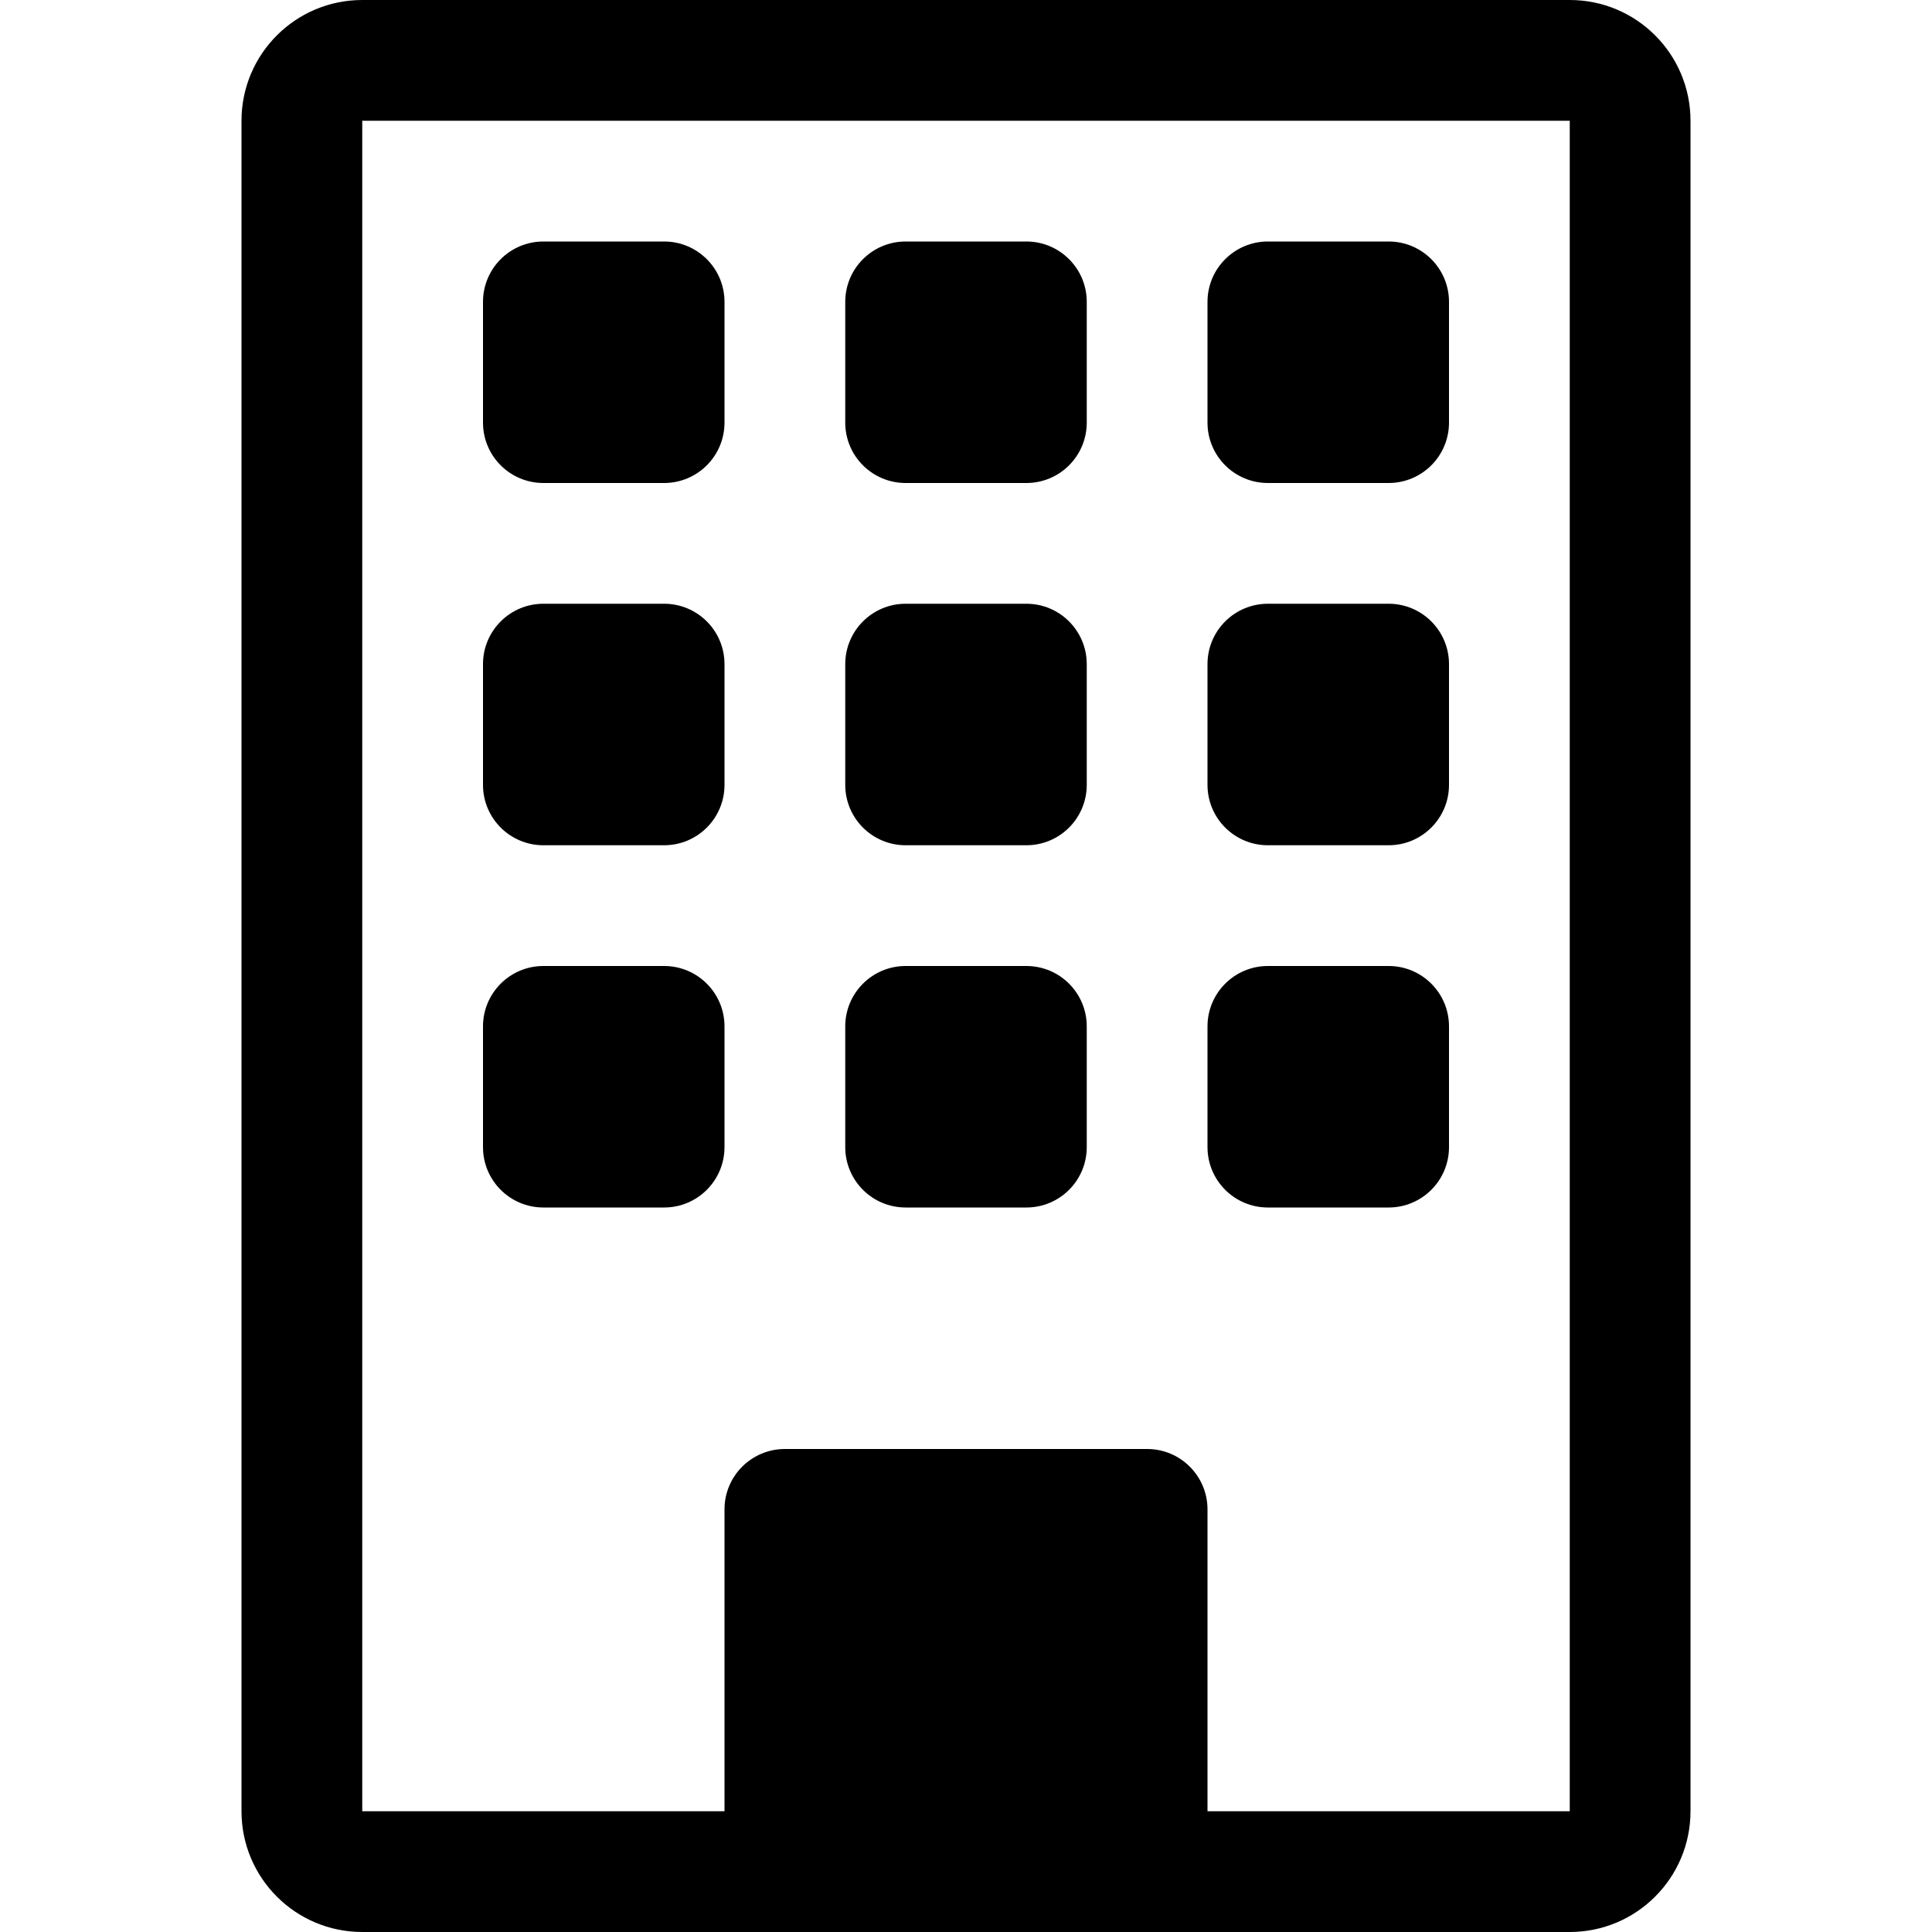
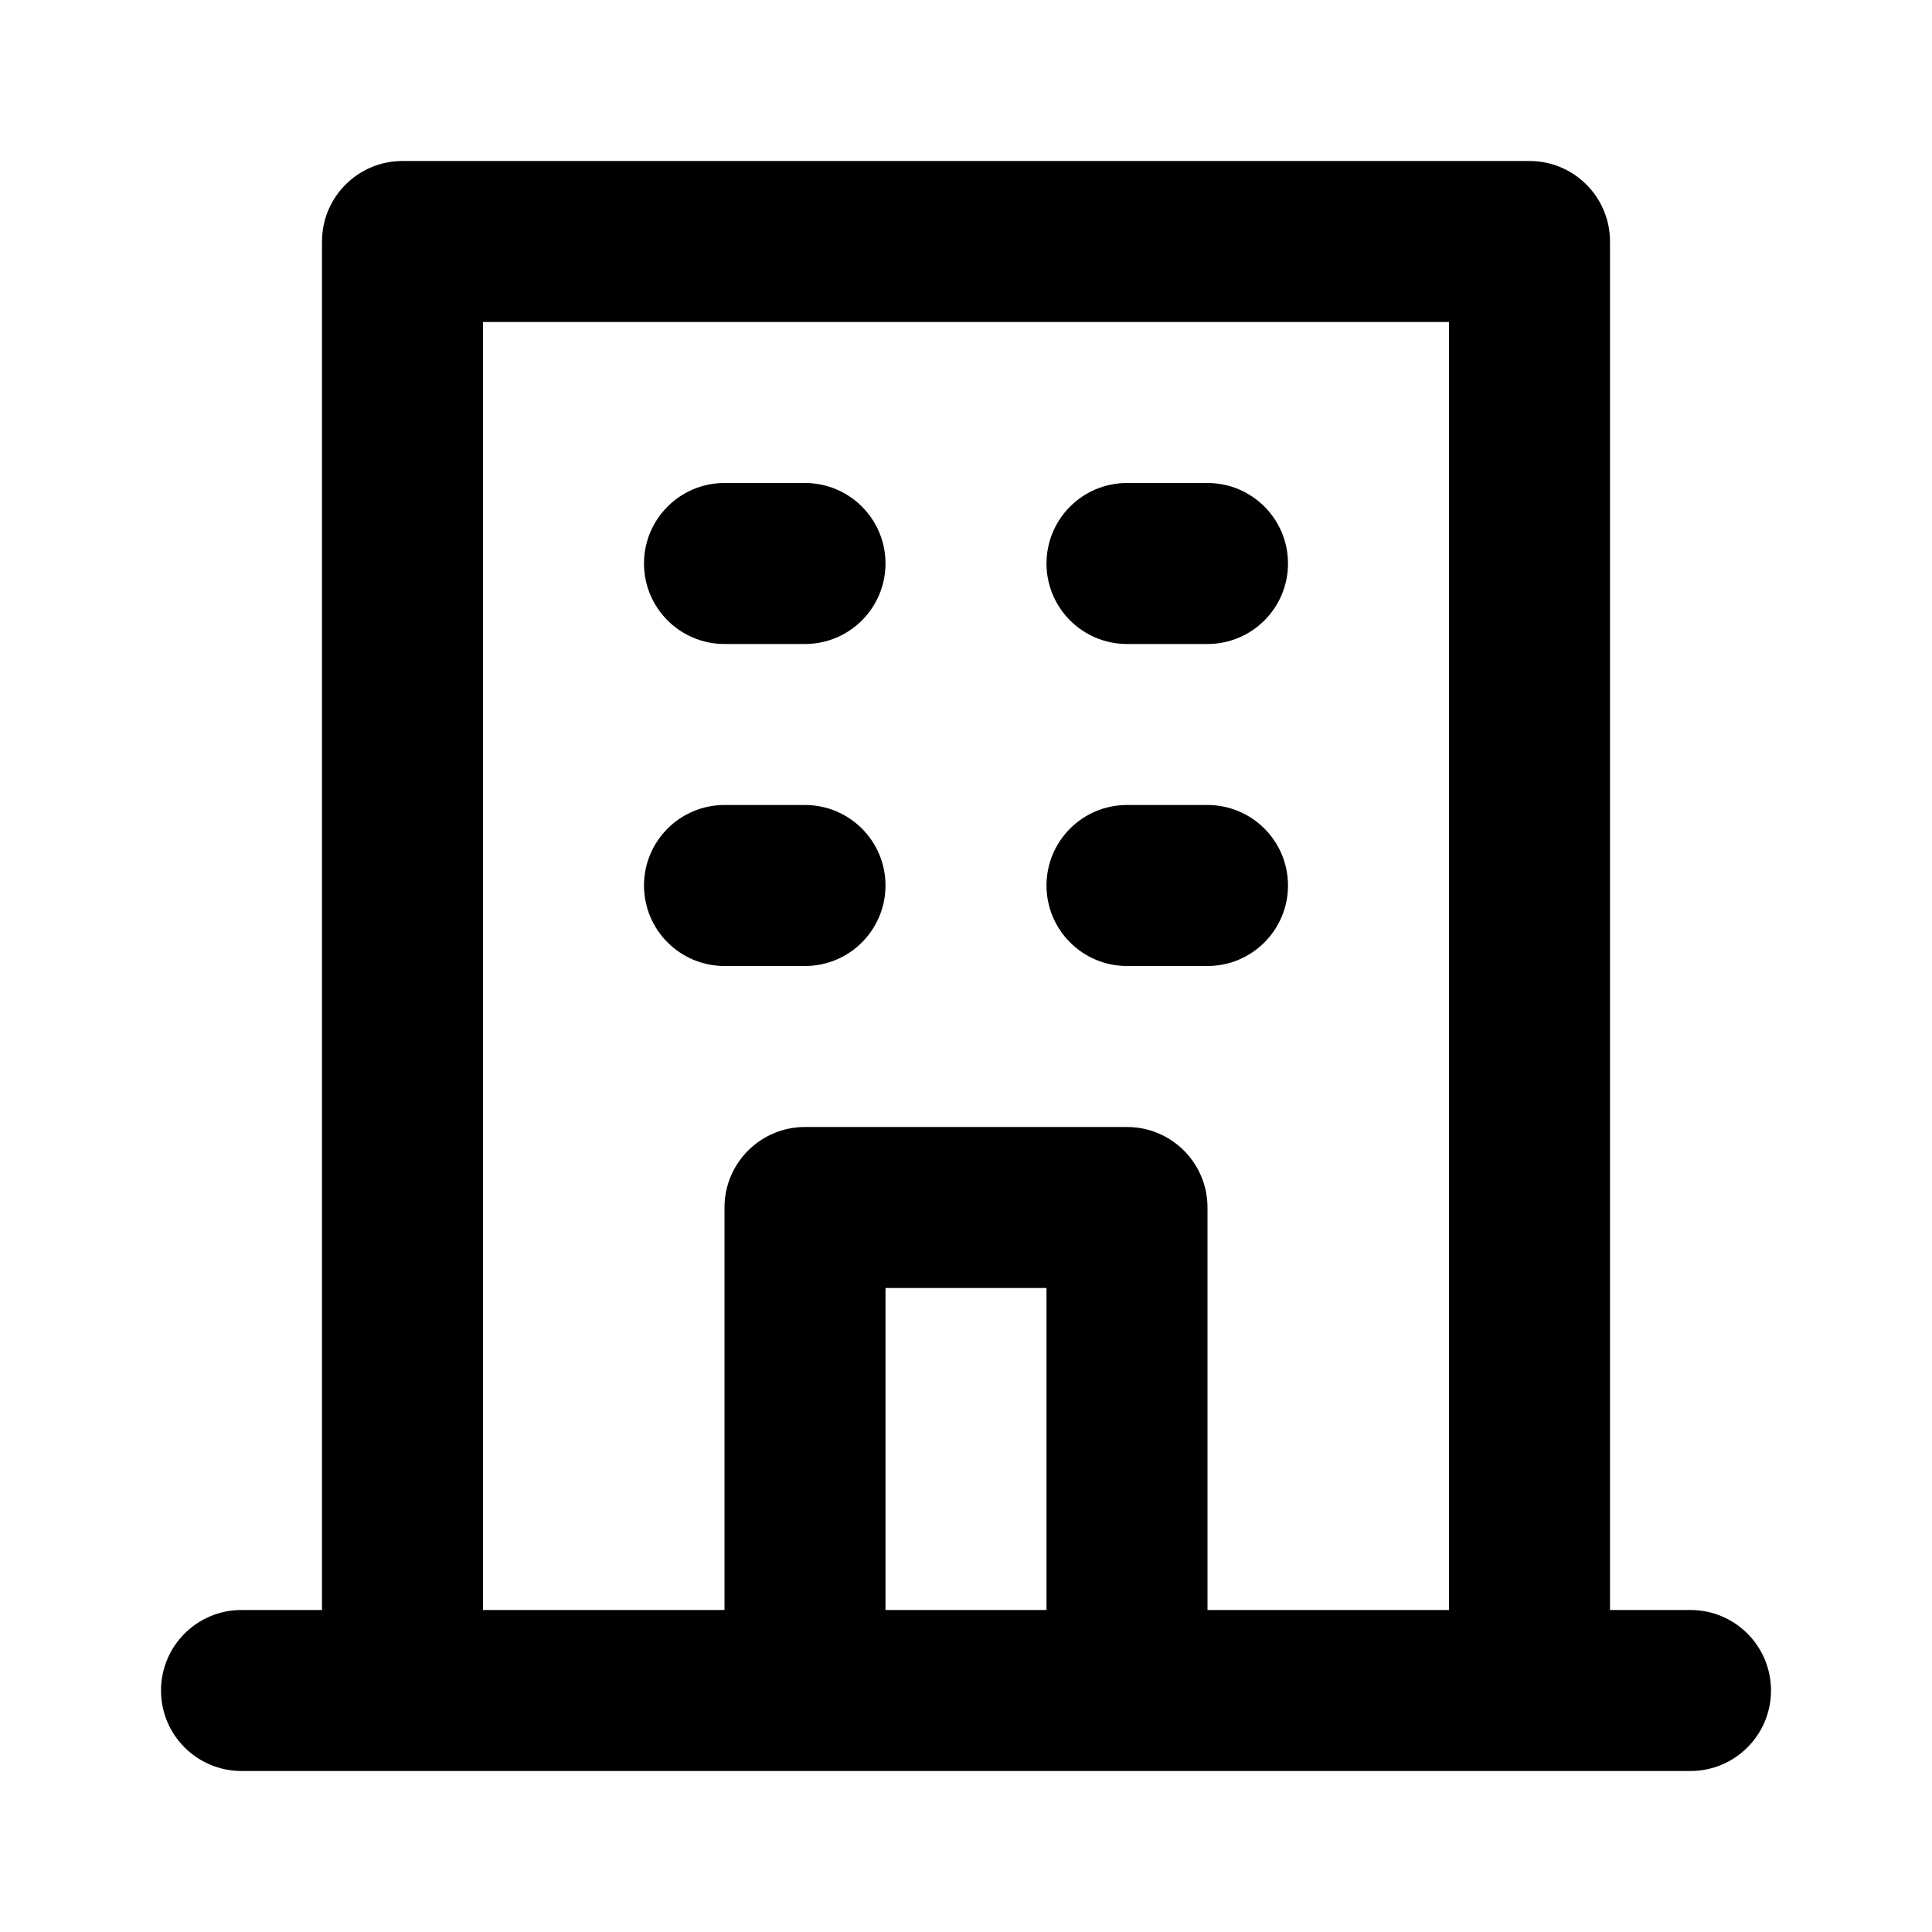
- <svg xmlns="http://www.w3.org/2000/svg" width="16" height="16" fill="currentColor" class="bi bi-building" viewBox="0 0 16 16">
-   <path d="M4 2.5a.5.5 0 0 1 .5-.5h1a.5.5 0 0 1 .5.5v1a.5.5 0 0 1-.5.5h-1a.5.5 0 0 1-.5-.5zm3 0a.5.5 0 0 1 .5-.5h1a.5.5 0 0 1 .5.5v1a.5.5 0 0 1-.5.5h-1a.5.5 0 0 1-.5-.5zm3.5-.5a.5.5 0 0 0-.5.5v1a.5.5 0 0 0 .5.5h1a.5.5 0 0 0 .5-.5v-1a.5.5 0 0 0-.5-.5zM4 5.5a.5.5 0 0 1 .5-.5h1a.5.5 0 0 1 .5.5v1a.5.5 0 0 1-.5.5h-1a.5.5 0 0 1-.5-.5zM7.5 5a.5.5 0 0 0-.5.5v1a.5.5 0 0 0 .5.5h1a.5.5 0 0 0 .5-.5v-1a.5.5 0 0 0-.5-.5zm2.5.5a.5.5 0 0 1 .5-.5h1a.5.5 0 0 1 .5.5v1a.5.5 0 0 1-.5.5h-1a.5.5 0 0 1-.5-.5zM4.5 8a.5.5 0 0 0-.5.5v1a.5.5 0 0 0 .5.5h1a.5.5 0 0 0 .5-.5v-1a.5.5 0 0 0-.5-.5zm2.5.5a.5.5 0 0 1 .5-.5h1a.5.5 0 0 1 .5.5v1a.5.5 0 0 1-.5.5h-1a.5.5 0 0 1-.5-.5zm3.5-.5a.5.5 0 0 0-.5.5v1a.5.5 0 0 0 .5.5h1a.5.5 0 0 0 .5-.5v-1a.5.5 0 0 0-.5-.5z" />
-   <path d="M2 1a1 1 0 0 1 1-1h10a1 1 0 0 1 1 1v14a1 1 0 0 1-1 1H3a1 1 0 0 1-1-1zm11 0H3v14h3v-2.5a.5.5 0 0 1 .5-.5h3a.5.5 0 0 1 .5.5V15h3z" />
+ <svg xmlns="http://www.w3.org/2000/svg" data-name="Layer 1" viewBox="0 0 24 24">
+   <path d="M14,8h1a1,1,0,0,0,0-2H14a1,1,0,0,0,0,2Zm0,4h1a1,1,0,0,0,0-2H14a1,1,0,0,0,0,2ZM9,8h1a1,1,0,0,0,0-2H9A1,1,0,0,0,9,8Zm0,4h1a1,1,0,0,0,0-2H9a1,1,0,0,0,0,2Zm12,8H20V3a1,1,0,0,0-1-1H5A1,1,0,0,0,4,3V20H3a1,1,0,0,0,0,2H21a1,1,0,0,0,0-2Zm-8,0H11V16h2Zm5,0H15V15a1,1,0,0,0-1-1H10a1,1,0,0,0-1,1v5H6V4H18Z" />
</svg>
